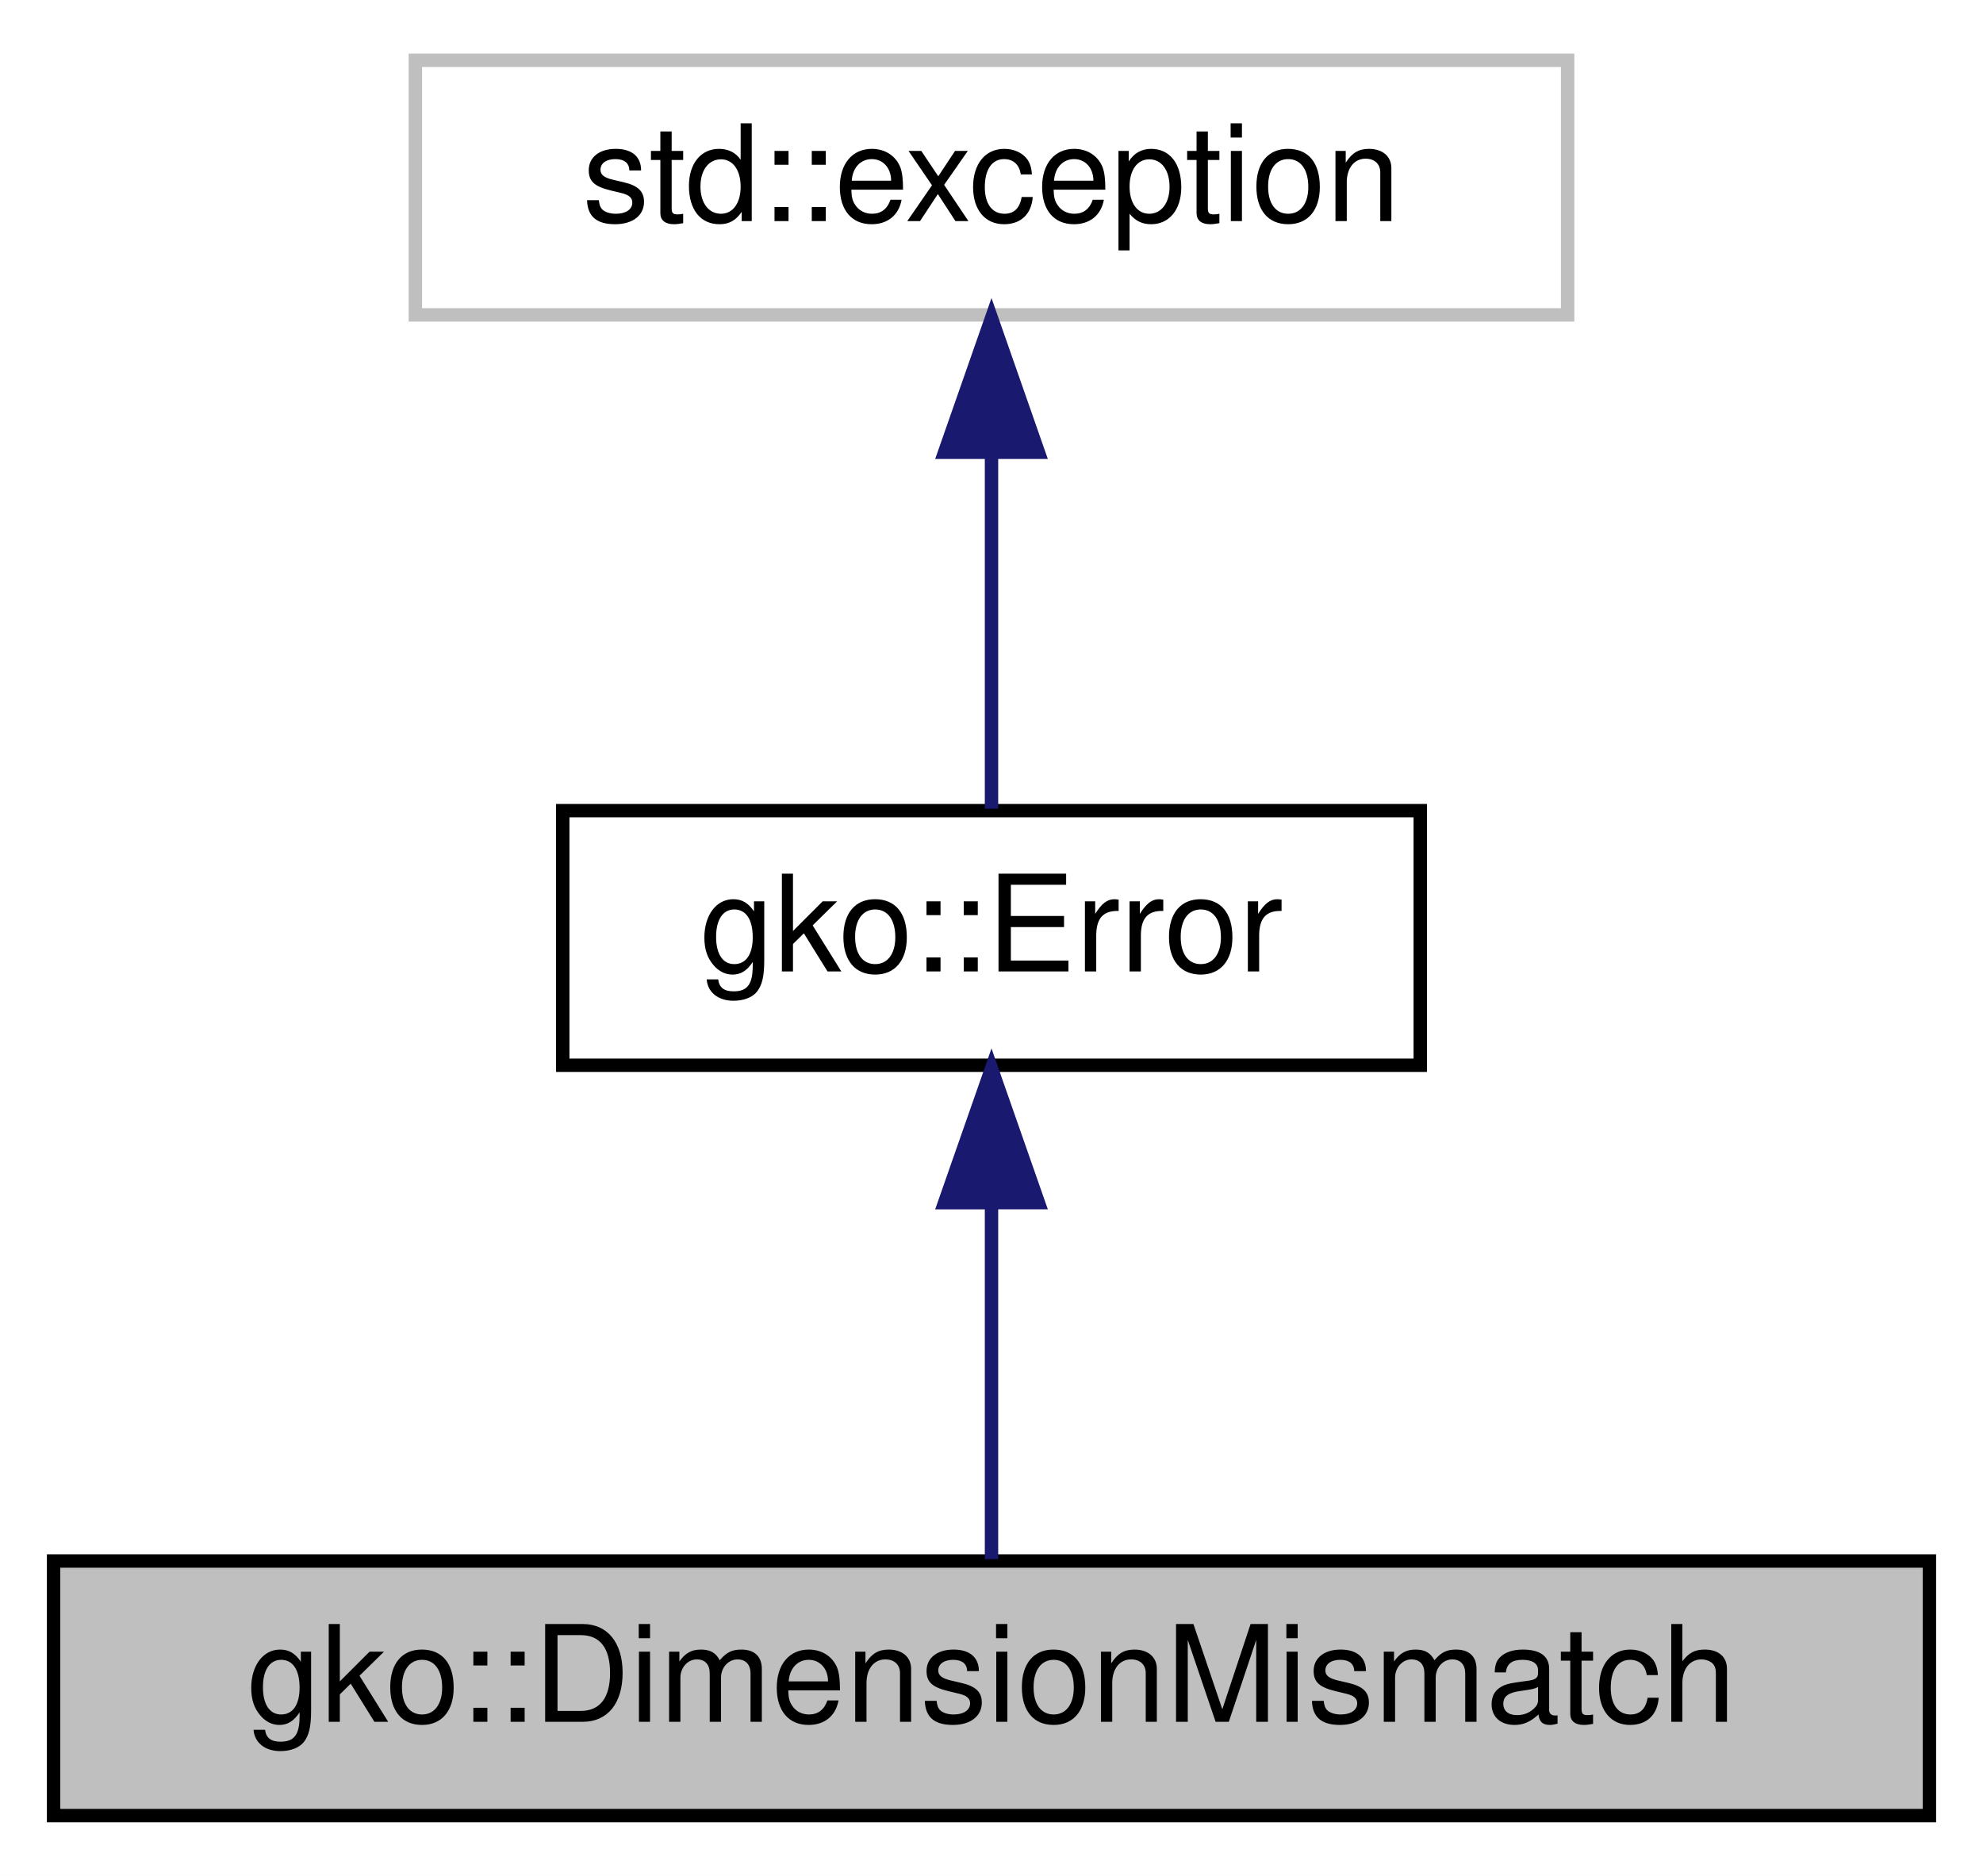
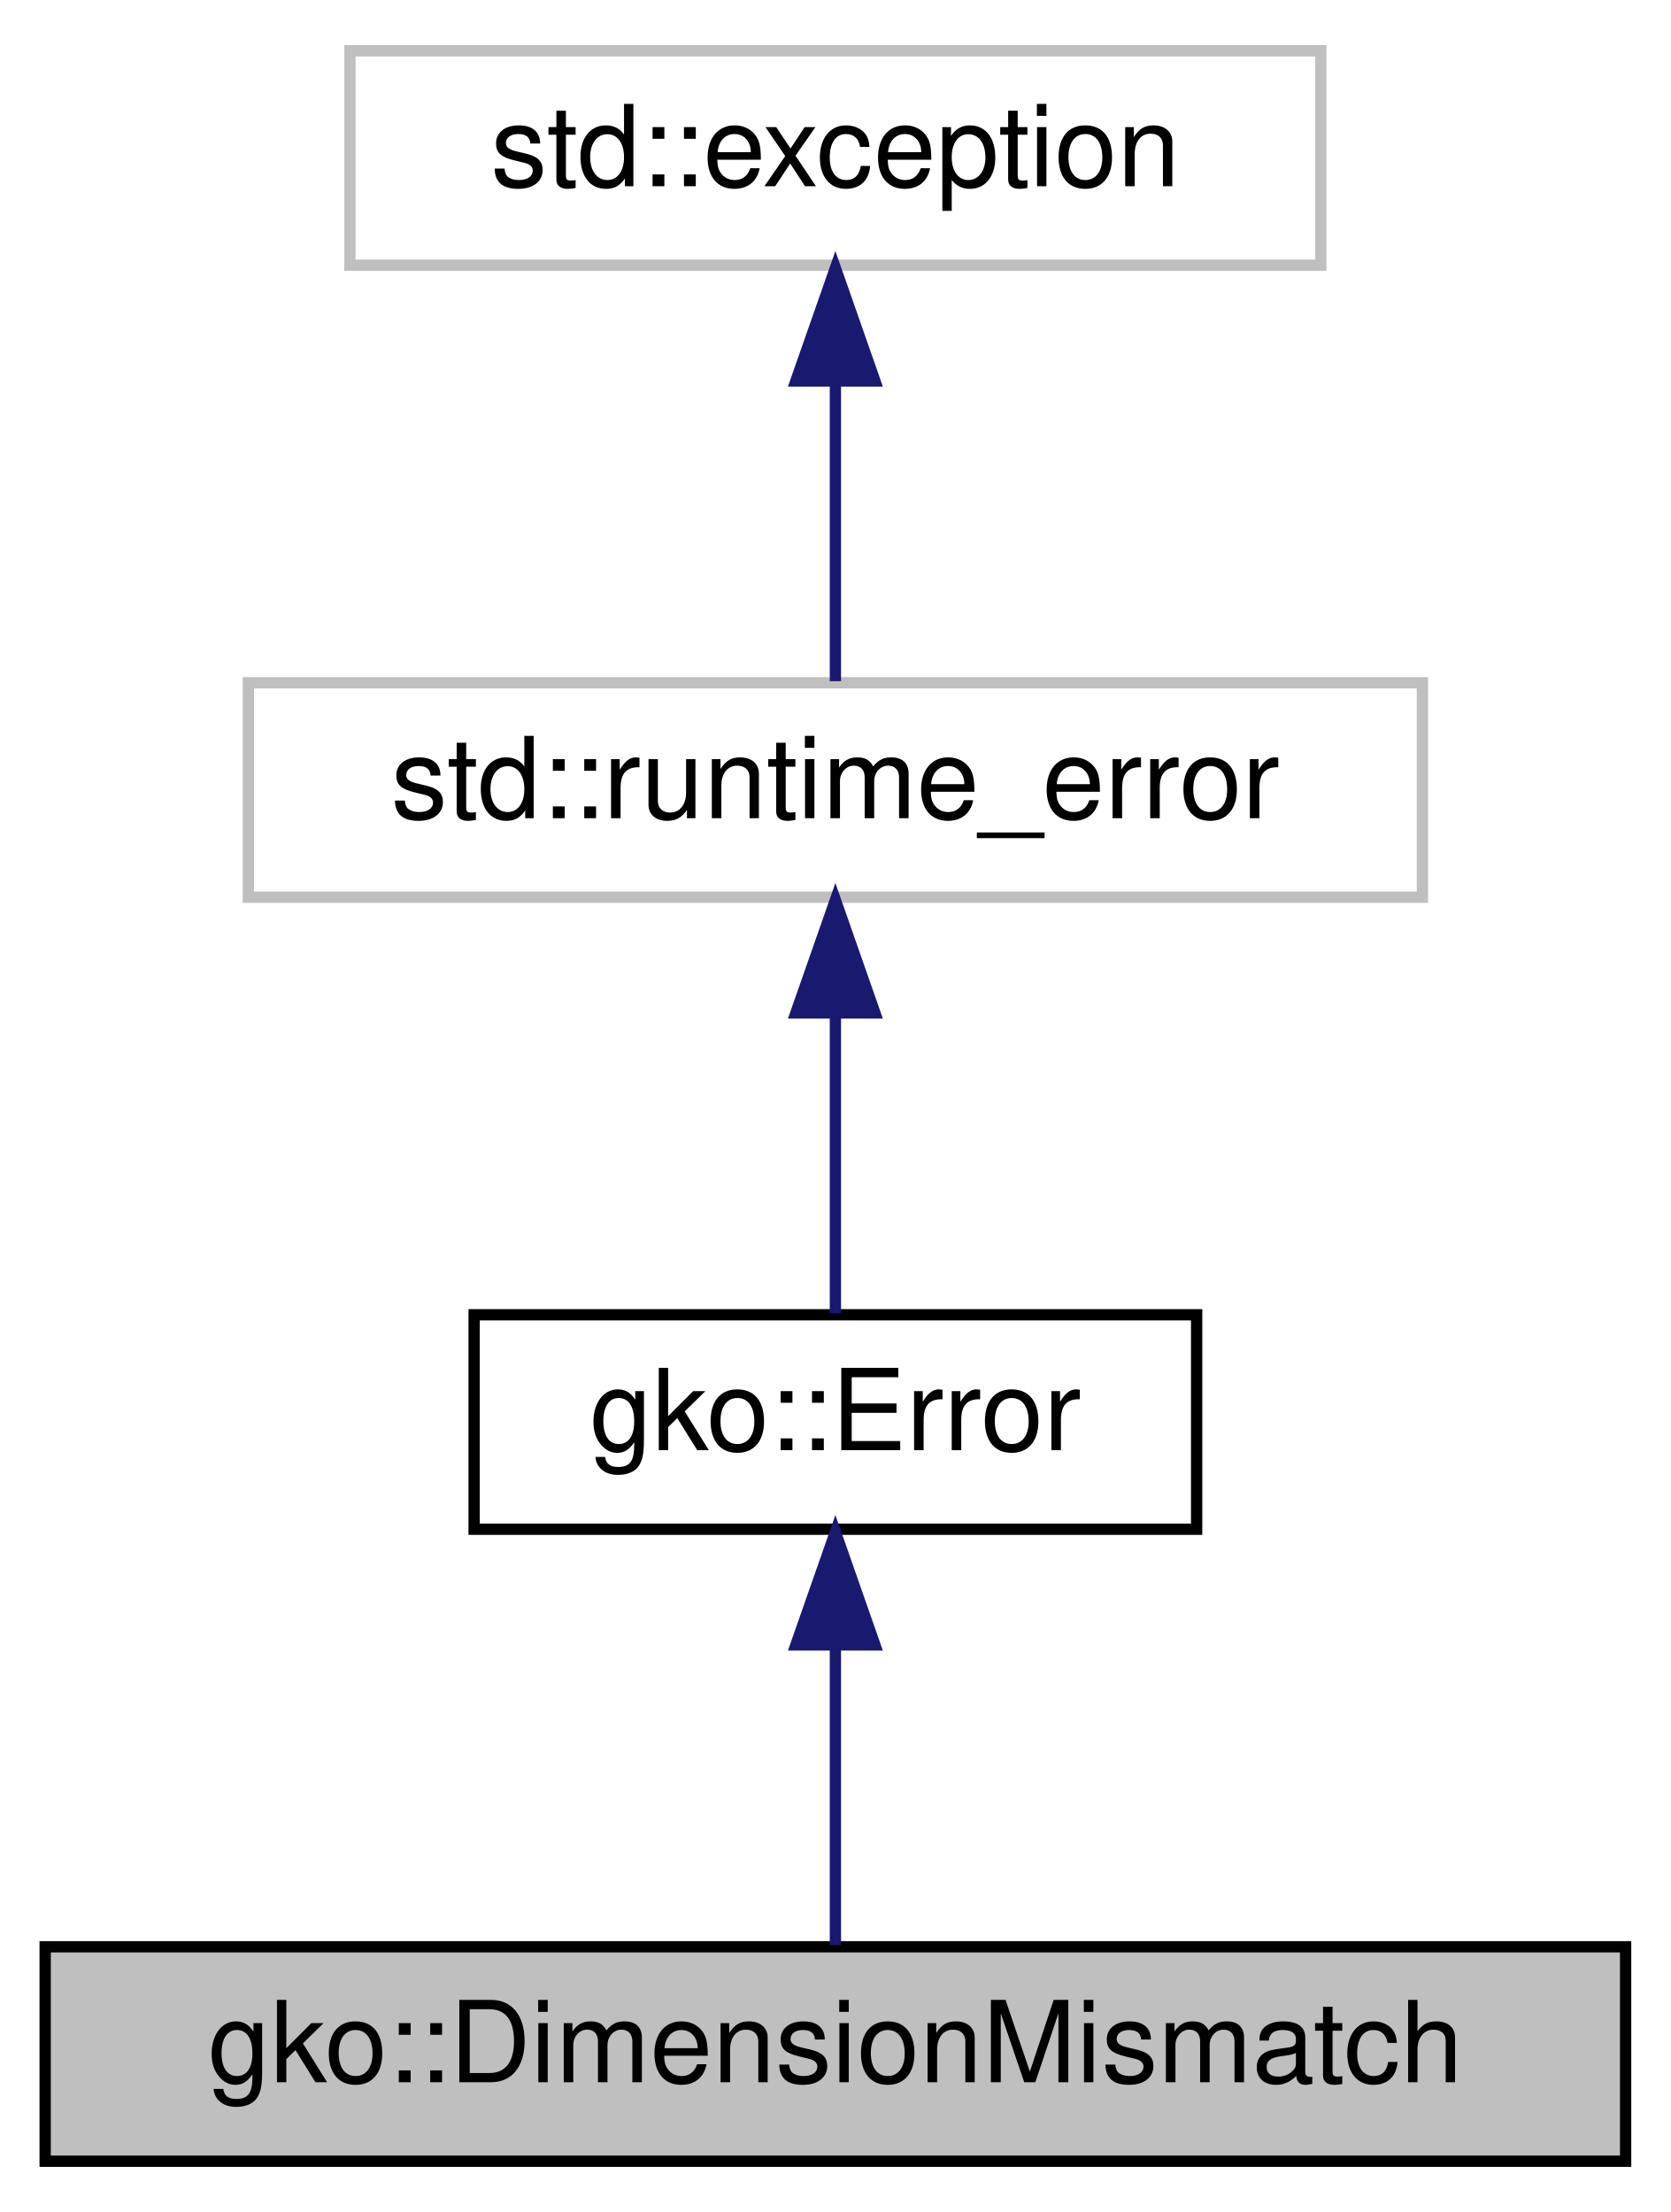
- <svg xmlns="http://www.w3.org/2000/svg" xmlns:xlink="http://www.w3.org/1999/xlink" width="148pt" height="140pt" viewBox="0.00 0.00 148.00 140.00">
-   <g id="graph0" class="graph" transform="scale(1 1) rotate(0) translate(4 136)">
-     <polygon fill="#ffffff" stroke="transparent" points="-4,4 -4,-136 144,-136 144,4 -4,4" />
+ <svg xmlns="http://www.w3.org/2000/svg" xmlns:xlink="http://www.w3.org/1999/xlink" width="148pt" height="196pt" viewBox="0.00 0.00 148.00 196.00">
+   <g id="graph0" class="graph" transform="scale(1 1) rotate(0) translate(4 192)">
+     <polygon fill="#ffffff" stroke="transparent" points="-4,4 -4,-192 144,-192 144,4 -4,4" />
    <g id="node1" class="node">
      <g id="a_node1">
        <a xlink:title="DimensionMismatch is thrown if an operation is being applied to LinOps of incompatible size.">
          <polygon fill="#bfbfbf" stroke="#000000" points="0,-.5 0,-19.5 140,-19.5 140,-.5 0,-.5" />
          <text text-anchor="middle" x="70" y="-7.5" font-family="Helvetica,sans-Serif" font-size="10.00" fill="#000000">gko::DimensionMismatch</text>
        </a>
      </g>
    </g>
    <g id="node2" class="node">
      <g id="a_node2">
        <a xlink:href="classgko_1_1Error.html" target="_top" xlink:title="The Error class is used to report exceptional behaviour in library functions.">
          <polygon fill="#ffffff" stroke="#000000" points="38,-56.5 38,-75.5 102,-75.5 102,-56.5 38,-56.5" />
          <text text-anchor="middle" x="70" y="-63.5" font-family="Helvetica,sans-Serif" font-size="10.00" fill="#000000">gko::Error</text>
        </a>
      </g>
    </g>
    <g id="edge1" class="edge">
      <path fill="none" stroke="#191970" d="M70,-46.157C70,-37.155 70,-26.92 70,-19.643" />
      <polygon fill="#191970" stroke="#191970" points="66.5,-46.245 70,-56.245 73.5,-46.246 66.5,-46.245" />
    </g>
    <g id="node3" class="node">
      <g id="a_node3">
        <a xlink:title="STL class.">
-           <polygon fill="#ffffff" stroke="#bfbfbf" points="27,-112.5 27,-131.5 113,-131.5 113,-112.5 27,-112.5" />
-           <text text-anchor="middle" x="70" y="-119.5" font-family="Helvetica,sans-Serif" font-size="10.00" fill="#000000">std::exception</text>
+           <polygon fill="#ffffff" stroke="#bfbfbf" points="18,-112.5 18,-131.5 122,-131.5 122,-112.5 18,-112.5" />
+           <text text-anchor="middle" x="70" y="-119.5" font-family="Helvetica,sans-Serif" font-size="10.00" fill="#000000">std::runtime_error</text>
        </a>
      </g>
    </g>
    <g id="edge2" class="edge">
      <path fill="none" stroke="#191970" d="M70,-102.157C70,-93.155 70,-82.92 70,-75.643" />
      <polygon fill="#191970" stroke="#191970" points="66.5,-102.246 70,-112.246 73.5,-102.246 66.5,-102.246" />
    </g>
+     <g id="node4" class="node">
+       <g id="a_node4">
+         <a xlink:title="STL class.">
+           <polygon fill="#ffffff" stroke="#bfbfbf" points="27,-168.5 27,-187.5 113,-187.5 113,-168.5 27,-168.5" />
+           <text text-anchor="middle" x="70" y="-175.5" font-family="Helvetica,sans-Serif" font-size="10.00" fill="#000000">std::exception</text>
+         </a>
+       </g>
+     </g>
+     <g id="edge3" class="edge">
+       <path fill="none" stroke="#191970" d="M70,-158.157C70,-149.155 70,-138.92 70,-131.643" />
+       <polygon fill="#191970" stroke="#191970" points="66.5,-158.245 70,-168.245 73.5,-158.246 66.5,-158.245" />
+     </g>
  </g>
</svg>
